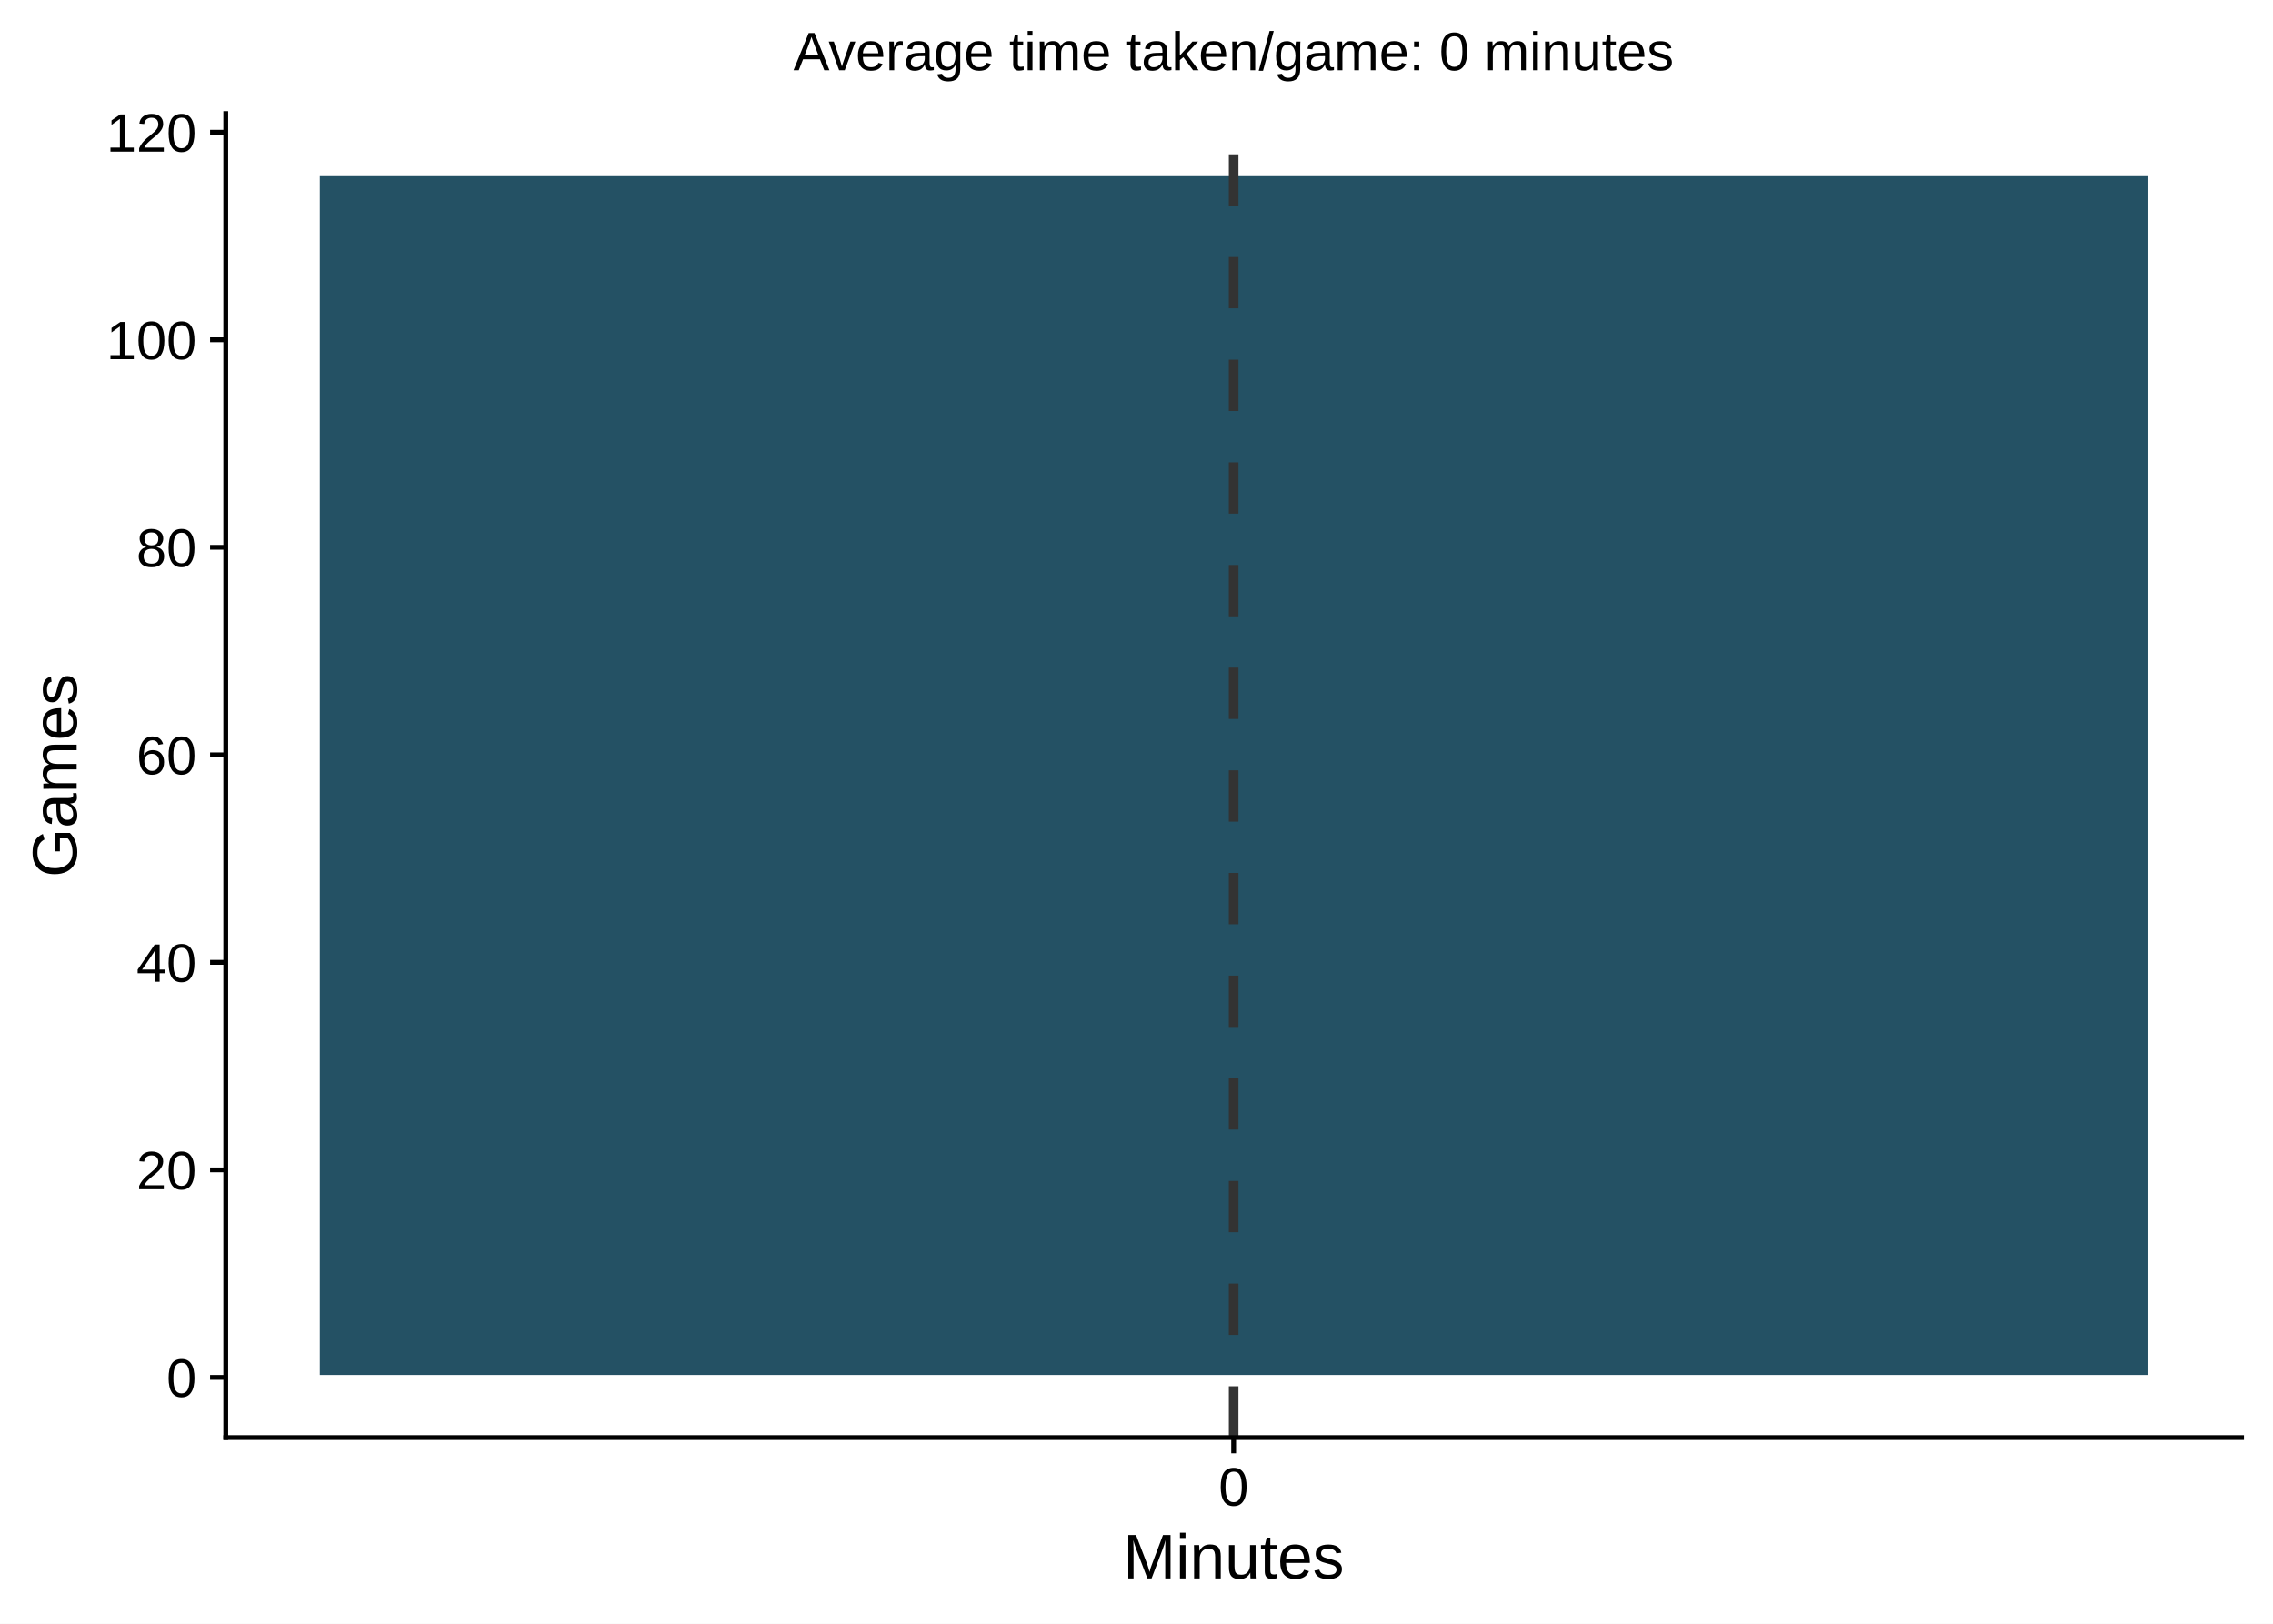
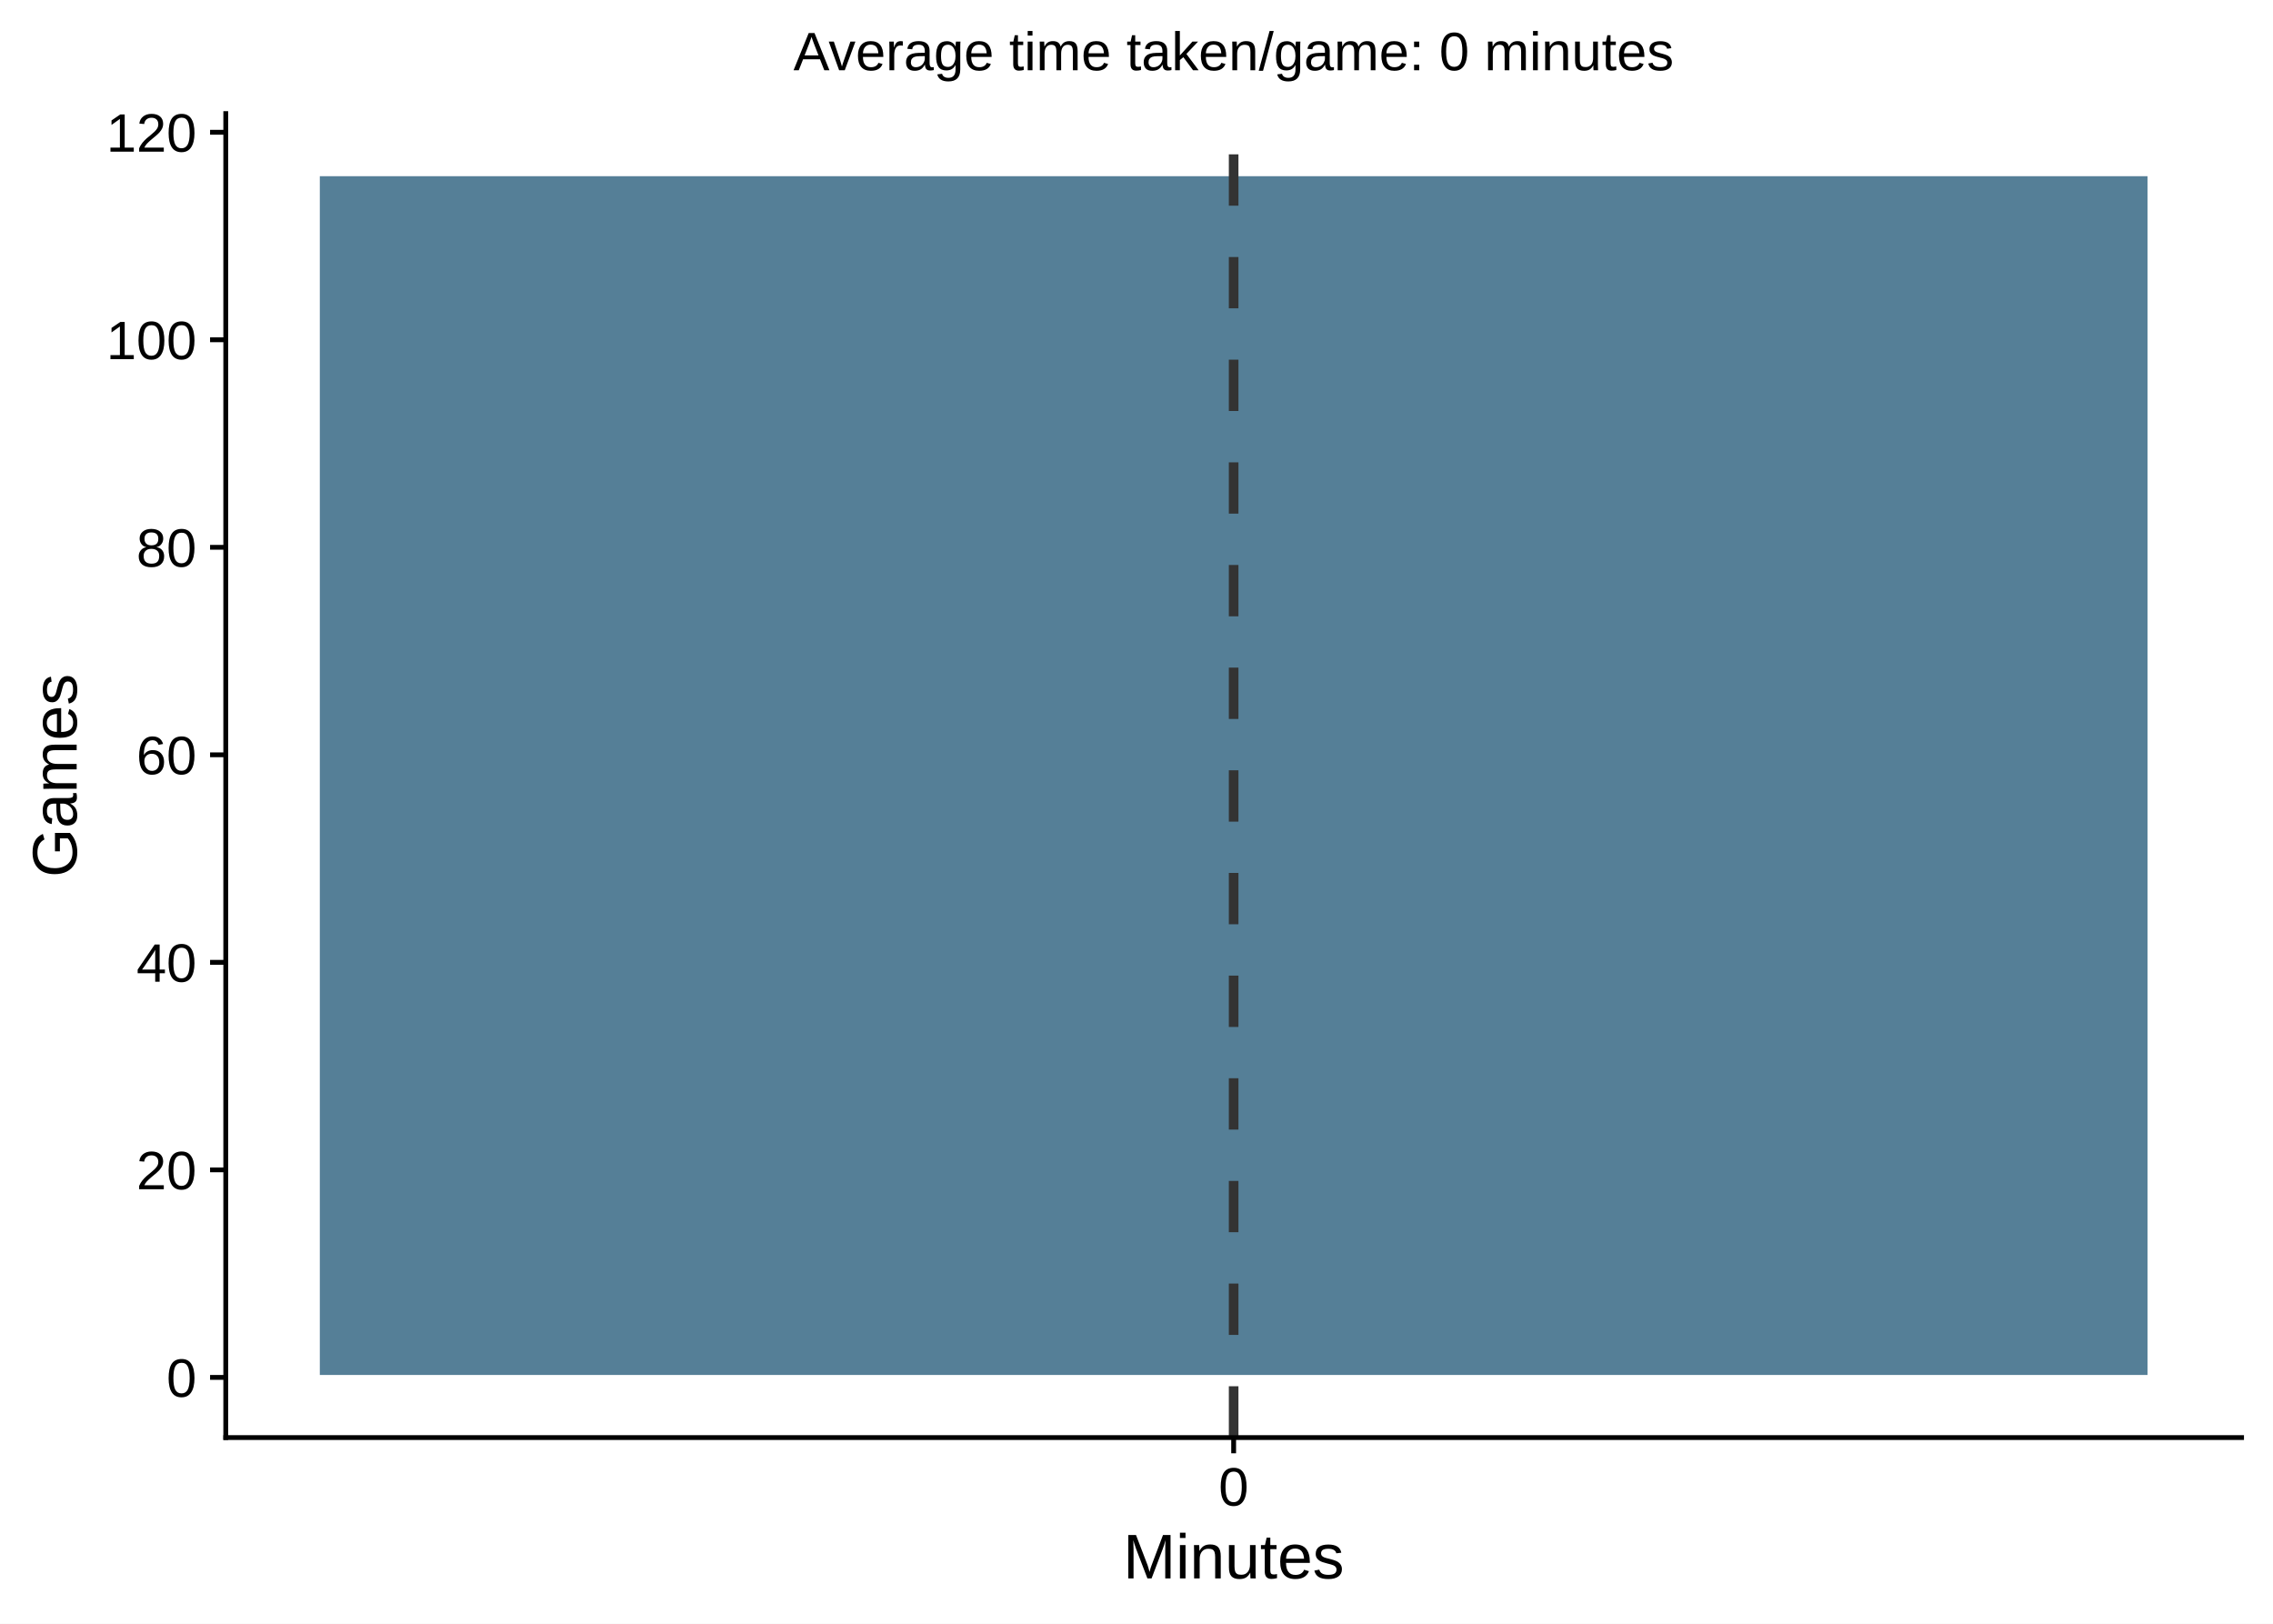
<svg xmlns="http://www.w3.org/2000/svg" class="svglite" width="504.00pt" height="360.00pt" viewBox="0 0 504.00 360.00">
  <defs>
    <style type="text/css">
    .svglite line, .svglite polyline, .svglite polygon, .svglite path, .svglite rect, .svglite circle {
      fill: none;
      stroke: #000000;
      stroke-linecap: round;
      stroke-linejoin: round;
      stroke-miterlimit: 10.00;
    }
  </style>
  </defs>
  <rect width="100%" height="100%" style="stroke: none; fill: #FFFFFF;" />
  <defs>
    <clipPath id="cpMC4wMHw1MDQuMDB8MC4wMHwzNjAuMDA=">
      <rect x="0.00" y="0.00" width="504.00" height="360.00" />
    </clipPath>
  </defs>
  <g clip-path="url(#cpMC4wMHw1MDQuMDB8MC4wMHwzNjAuMDA=)">
</g>
  <defs>
    <clipPath id="cpNTAuMDZ8NDk3LjAzfDI1LjE4fDMxOC43Mg==">
      <rect x="50.06" y="25.18" width="446.96" height="293.54" />
    </clipPath>
  </defs>
  <g clip-path="url(#cpNTAuMDZ8NDk3LjAzfDI1LjE4fDMxOC43Mg==)">
-     <rect x="70.38" y="38.53" width="406.33" height="266.85" style="stroke-width: 1.07; stroke: #FFFFFF; stroke-linecap: square; stroke-linejoin: miter; fill: #245164;" />
+     <rect x="70.38" y="38.53" width="406.33" height="266.85" style="stroke-width: 1.07; stroke: #FFFFFF; stroke-linecap: square; stroke-linejoin: miter; fill: #557F97;" />
    <line x1="273.54" y1="318.72" x2="273.54" y2="25.18" style="stroke-width: 2.13; stroke: #333333; stroke-dasharray: 11.38,11.38; stroke-linecap: butt;" />
  </g>
  <g clip-path="url(#cpMC4wMHw1MDQuMDB8MC4wMHwzNjAuMDA=)">
    <polyline points="50.06,318.72 50.06,25.18 " style="stroke-width: 1.07; stroke-linecap: square;" />
    <text x="43.59" y="309.68" text-anchor="end" style="font-size: 12.00px; font-family: Arial;" textLength="6.67px" lengthAdjust="spacingAndGlyphs">0</text>
    <text x="43.59" y="263.67" text-anchor="end" style="font-size: 12.00px; font-family: Arial;" textLength="13.35px" lengthAdjust="spacingAndGlyphs">20</text>
    <text x="43.59" y="217.66" text-anchor="end" style="font-size: 12.00px; font-family: Arial;" textLength="13.35px" lengthAdjust="spacingAndGlyphs">40</text>
    <text x="43.59" y="171.65" text-anchor="end" style="font-size: 12.00px; font-family: Arial;" textLength="13.35px" lengthAdjust="spacingAndGlyphs">60</text>
    <text x="43.59" y="125.64" text-anchor="end" style="font-size: 12.00px; font-family: Arial;" textLength="13.35px" lengthAdjust="spacingAndGlyphs">80</text>
    <text x="43.59" y="79.63" text-anchor="end" style="font-size: 12.00px; font-family: Arial;" textLength="20.02px" lengthAdjust="spacingAndGlyphs">100</text>
    <text x="43.59" y="33.62" text-anchor="end" style="font-size: 12.00px; font-family: Arial;" textLength="20.02px" lengthAdjust="spacingAndGlyphs">120</text>
    <polyline points="46.58,305.38 50.06,305.38 " style="stroke-width: 1.07; stroke-linecap: butt;" />
    <polyline points="46.58,259.37 50.06,259.37 " style="stroke-width: 1.07; stroke-linecap: butt;" />
    <polyline points="46.58,213.36 50.06,213.36 " style="stroke-width: 1.07; stroke-linecap: butt;" />
    <polyline points="46.58,167.35 50.06,167.35 " style="stroke-width: 1.07; stroke-linecap: butt;" />
    <polyline points="46.58,121.34 50.06,121.34 " style="stroke-width: 1.07; stroke-linecap: butt;" />
    <polyline points="46.58,75.33 50.06,75.33 " style="stroke-width: 1.07; stroke-linecap: butt;" />
    <polyline points="46.58,29.33 50.06,29.33 " style="stroke-width: 1.07; stroke-linecap: butt;" />
    <polyline points="50.06,318.72 497.03,318.72 " style="stroke-width: 1.07; stroke-linecap: square;" />
    <polyline points="273.54,322.21 273.54,318.72 " style="stroke-width: 1.07; stroke-linecap: butt;" />
    <text x="273.54" y="333.80" text-anchor="middle" style="font-size: 12.00px; font-family: Arial;" textLength="6.67px" lengthAdjust="spacingAndGlyphs">0</text>
    <text x="273.54" y="349.95" text-anchor="middle" style="font-size: 14.00px; font-family: Arial;" textLength="49.00px" lengthAdjust="spacingAndGlyphs">Minutes</text>
    <text transform="translate(17.00,171.95) rotate(-90)" text-anchor="middle" style="font-size: 14.00px; font-family: Arial;" textLength="45.11px" lengthAdjust="spacingAndGlyphs">Games</text>
    <text x="273.54" y="15.57" text-anchor="middle" style="font-size: 12.00px; font-family: Arial;" textLength="195.25px" lengthAdjust="spacingAndGlyphs">Average time taken/game: 0 minutes</text>
  </g>
</svg>
